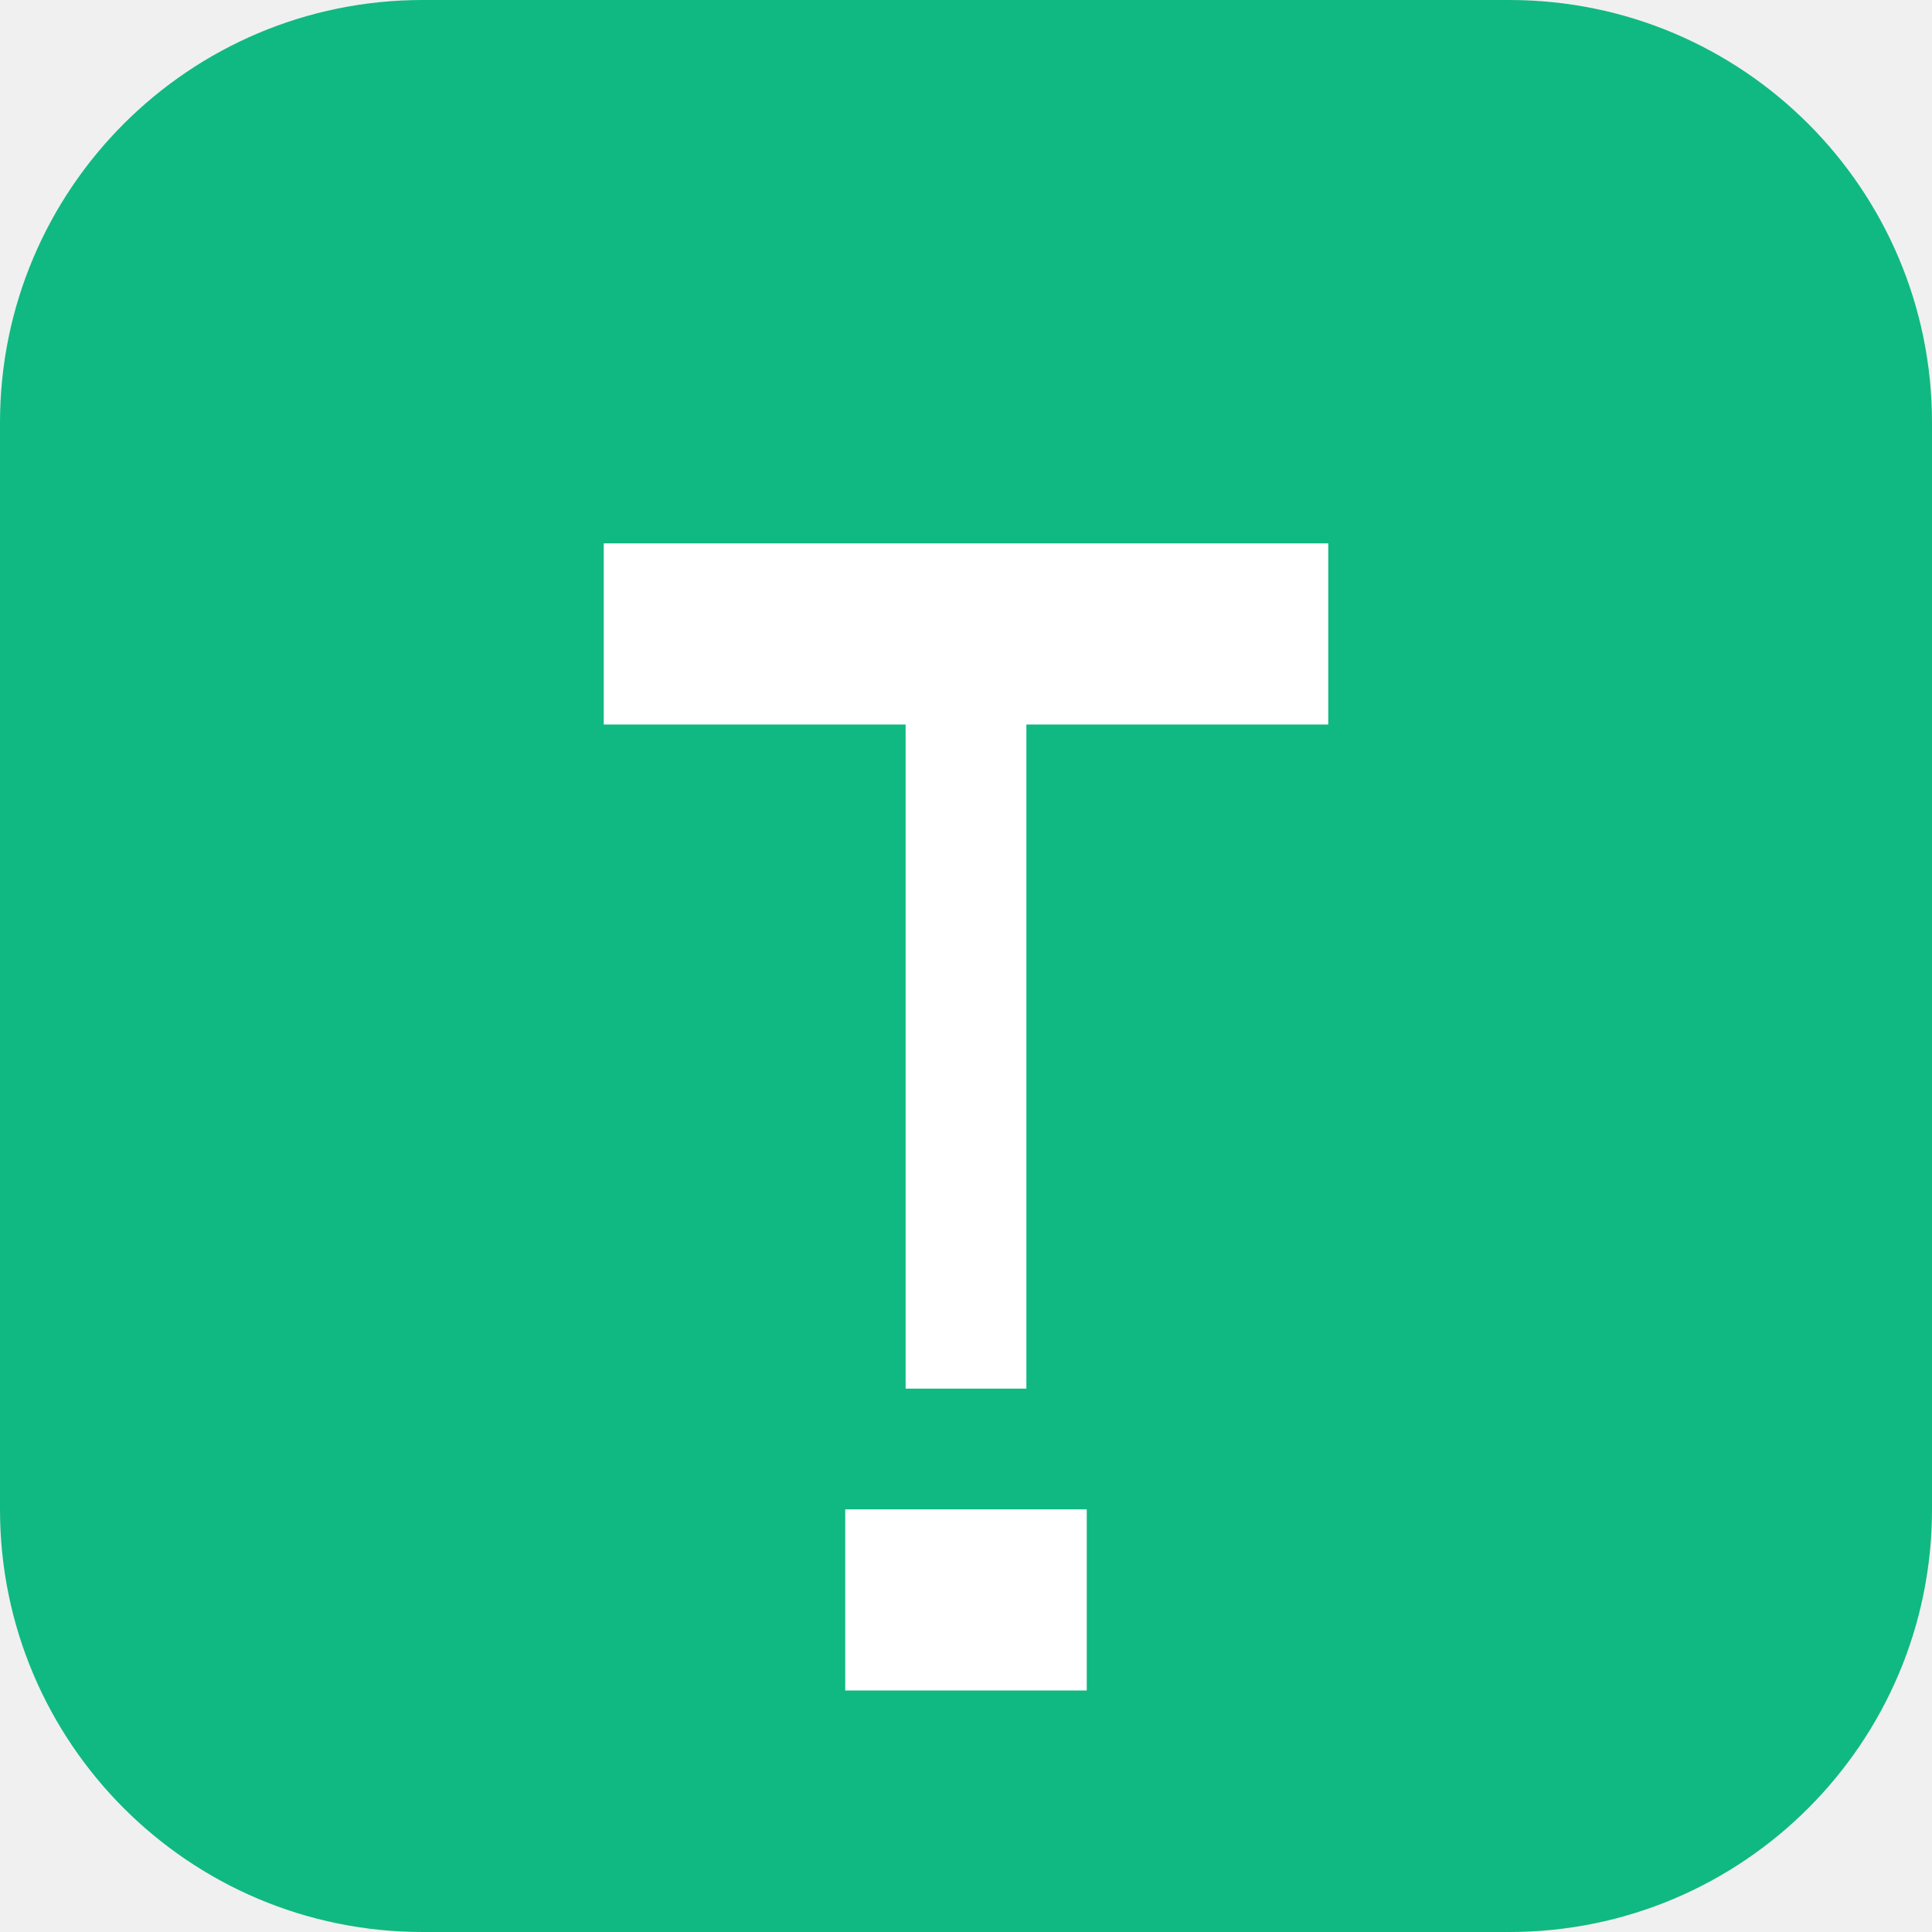
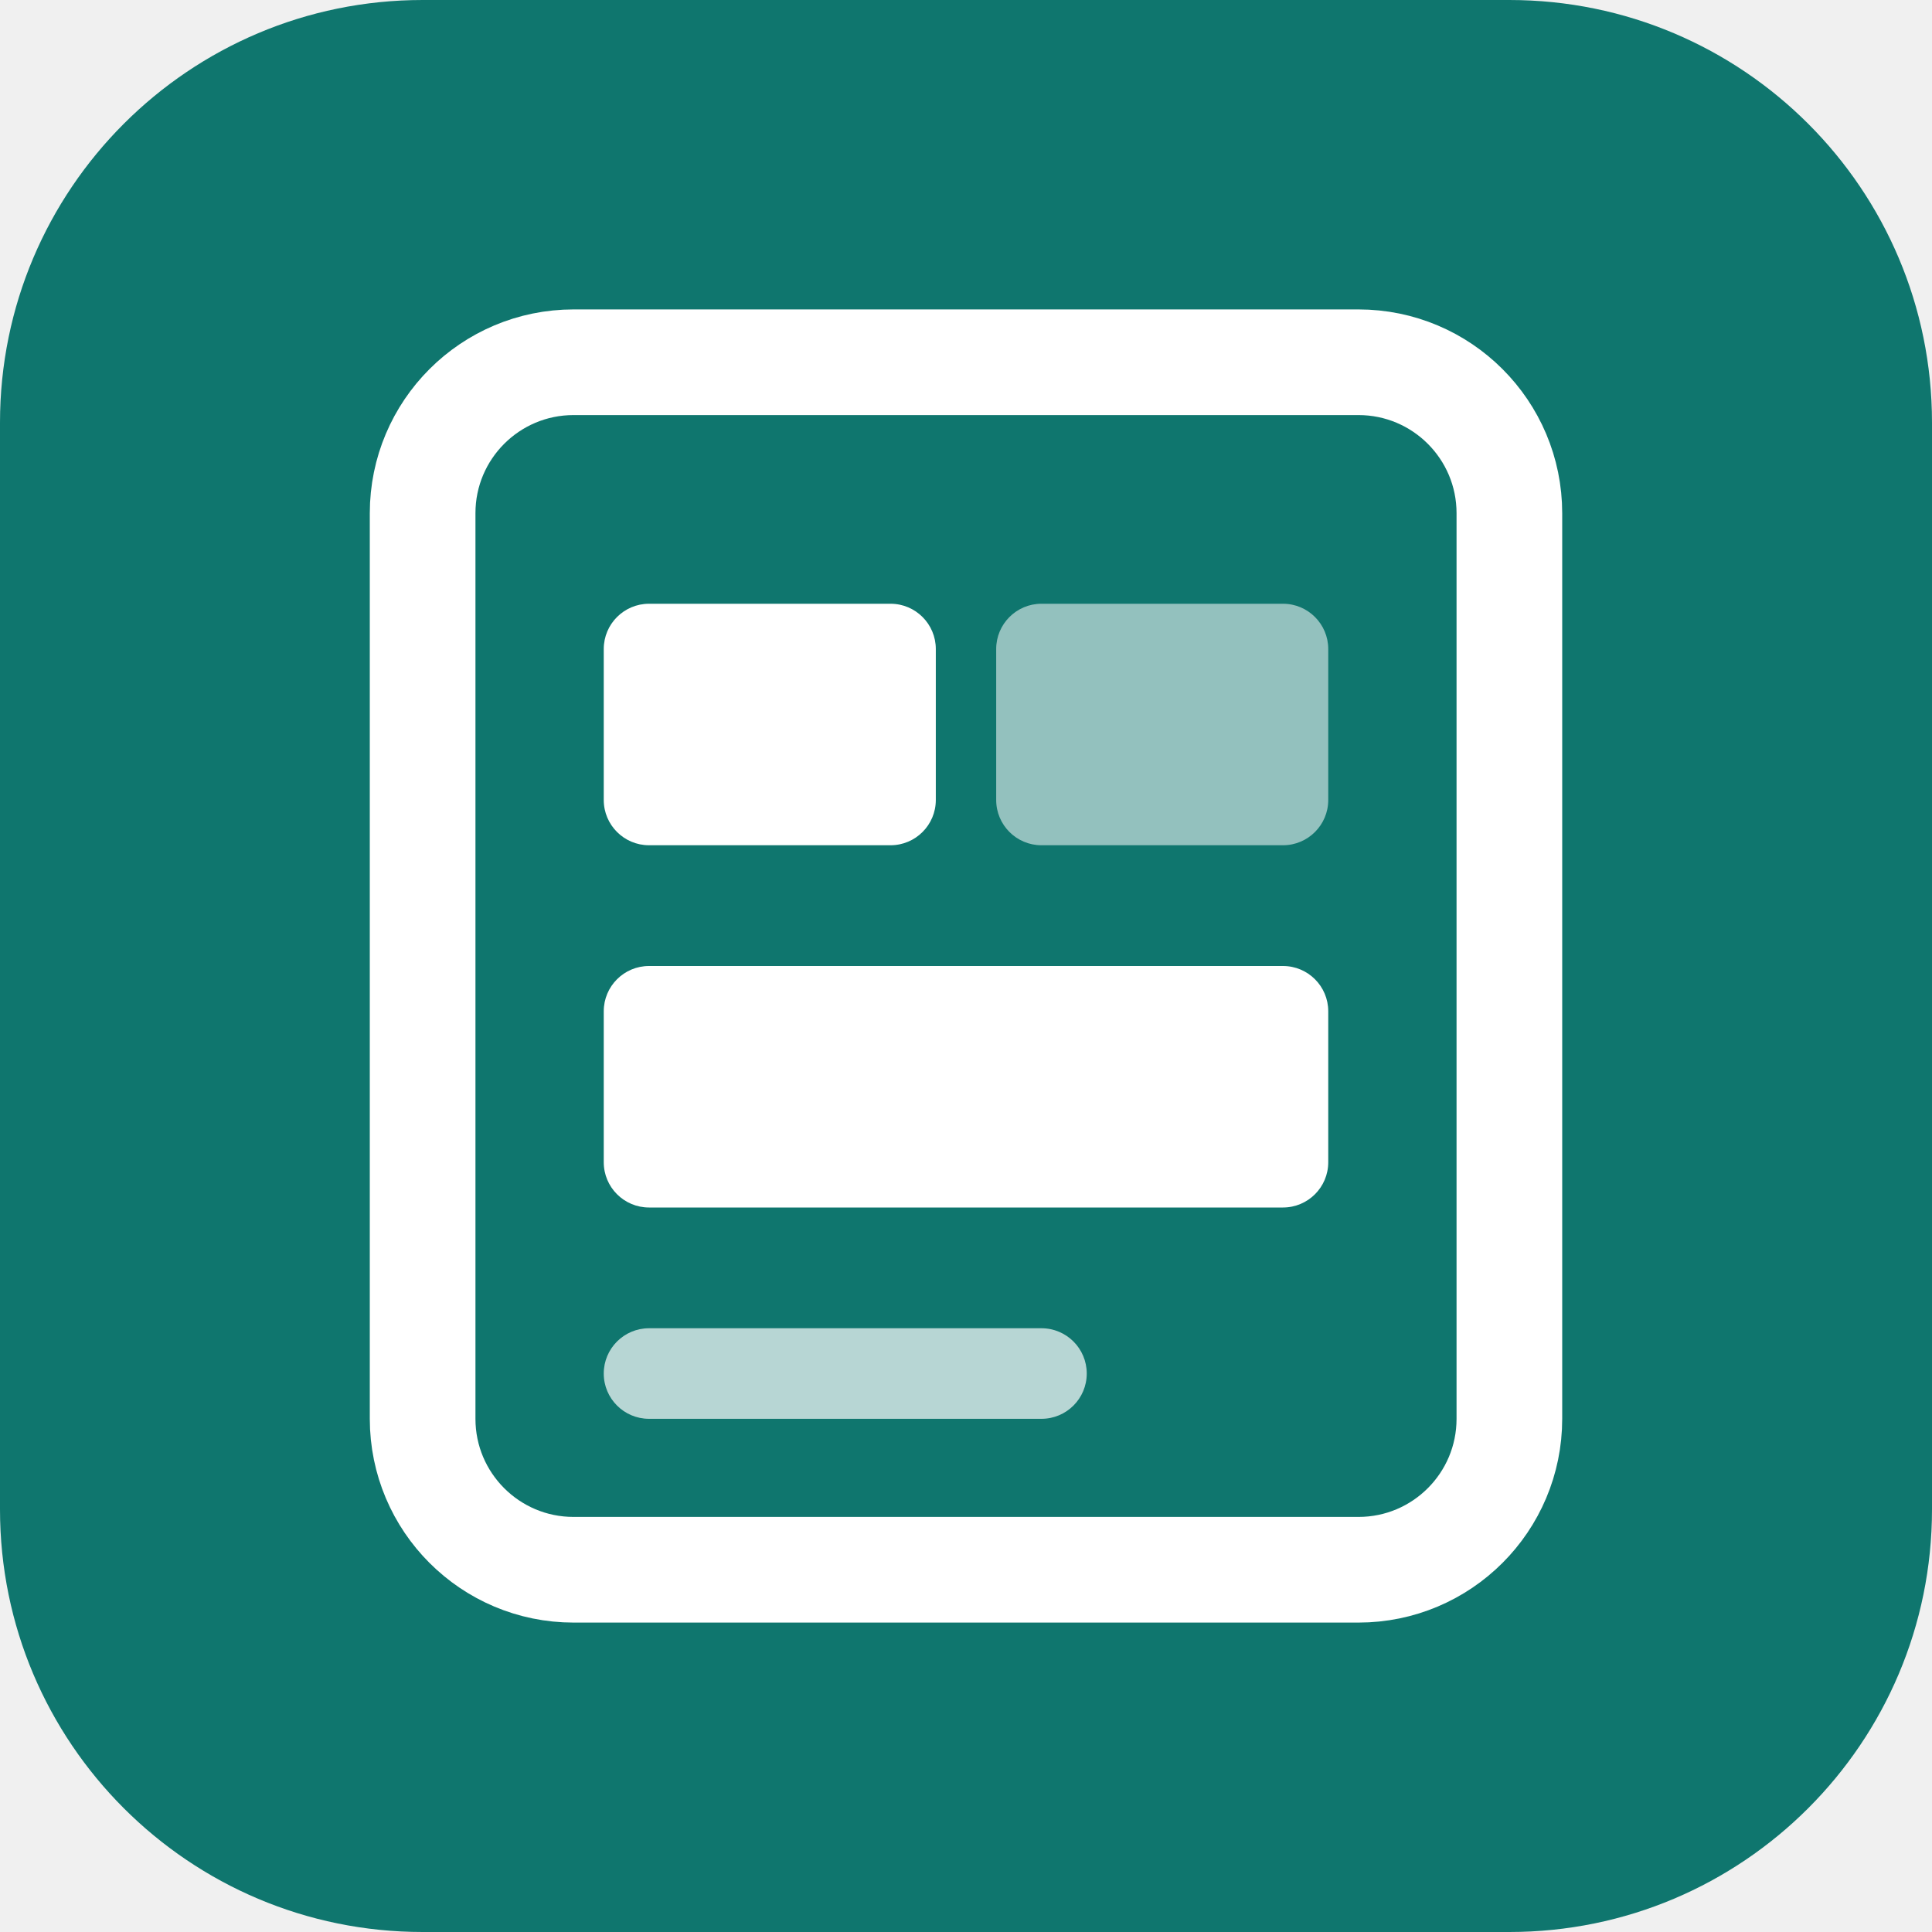
- <svg xmlns="http://www.w3.org/2000/svg" viewBox="0 0 64 64" role="img" aria-label="Roam Rush Partner">
-   <rect width="64" height="64" rx="14" fill="#10b981" />
-   <path fill="#fff" d="M20 18h24v6H34v22h-4V24H20v-6zm8 32h8v6h-8v-6z" />
+ <svg xmlns="http://www.w3.org/2000/svg" viewBox="0 0 64 64" role="img" aria-label="Roam Command">
+   <rect width="64" height="64" rx="14" fill="#0f766e" />
+   <rect x="14" y="12" width="36" height="40" rx="5" fill="none" stroke="#fff" stroke-width="3.5" />
+   <rect x="20" y="20" width="11" height="8" rx="1.5" fill="#fff" />
+   <rect x="33" y="20" width="11" height="8" rx="1.5" fill="#fff" opacity="0.55" />
+   <rect x="20" y="32" width="24" height="8" rx="1.5" fill="#fff" />
+   <rect x="20" y="44" width="16" height="3" rx="1.5" fill="#fff" opacity="0.7" />
</svg>
